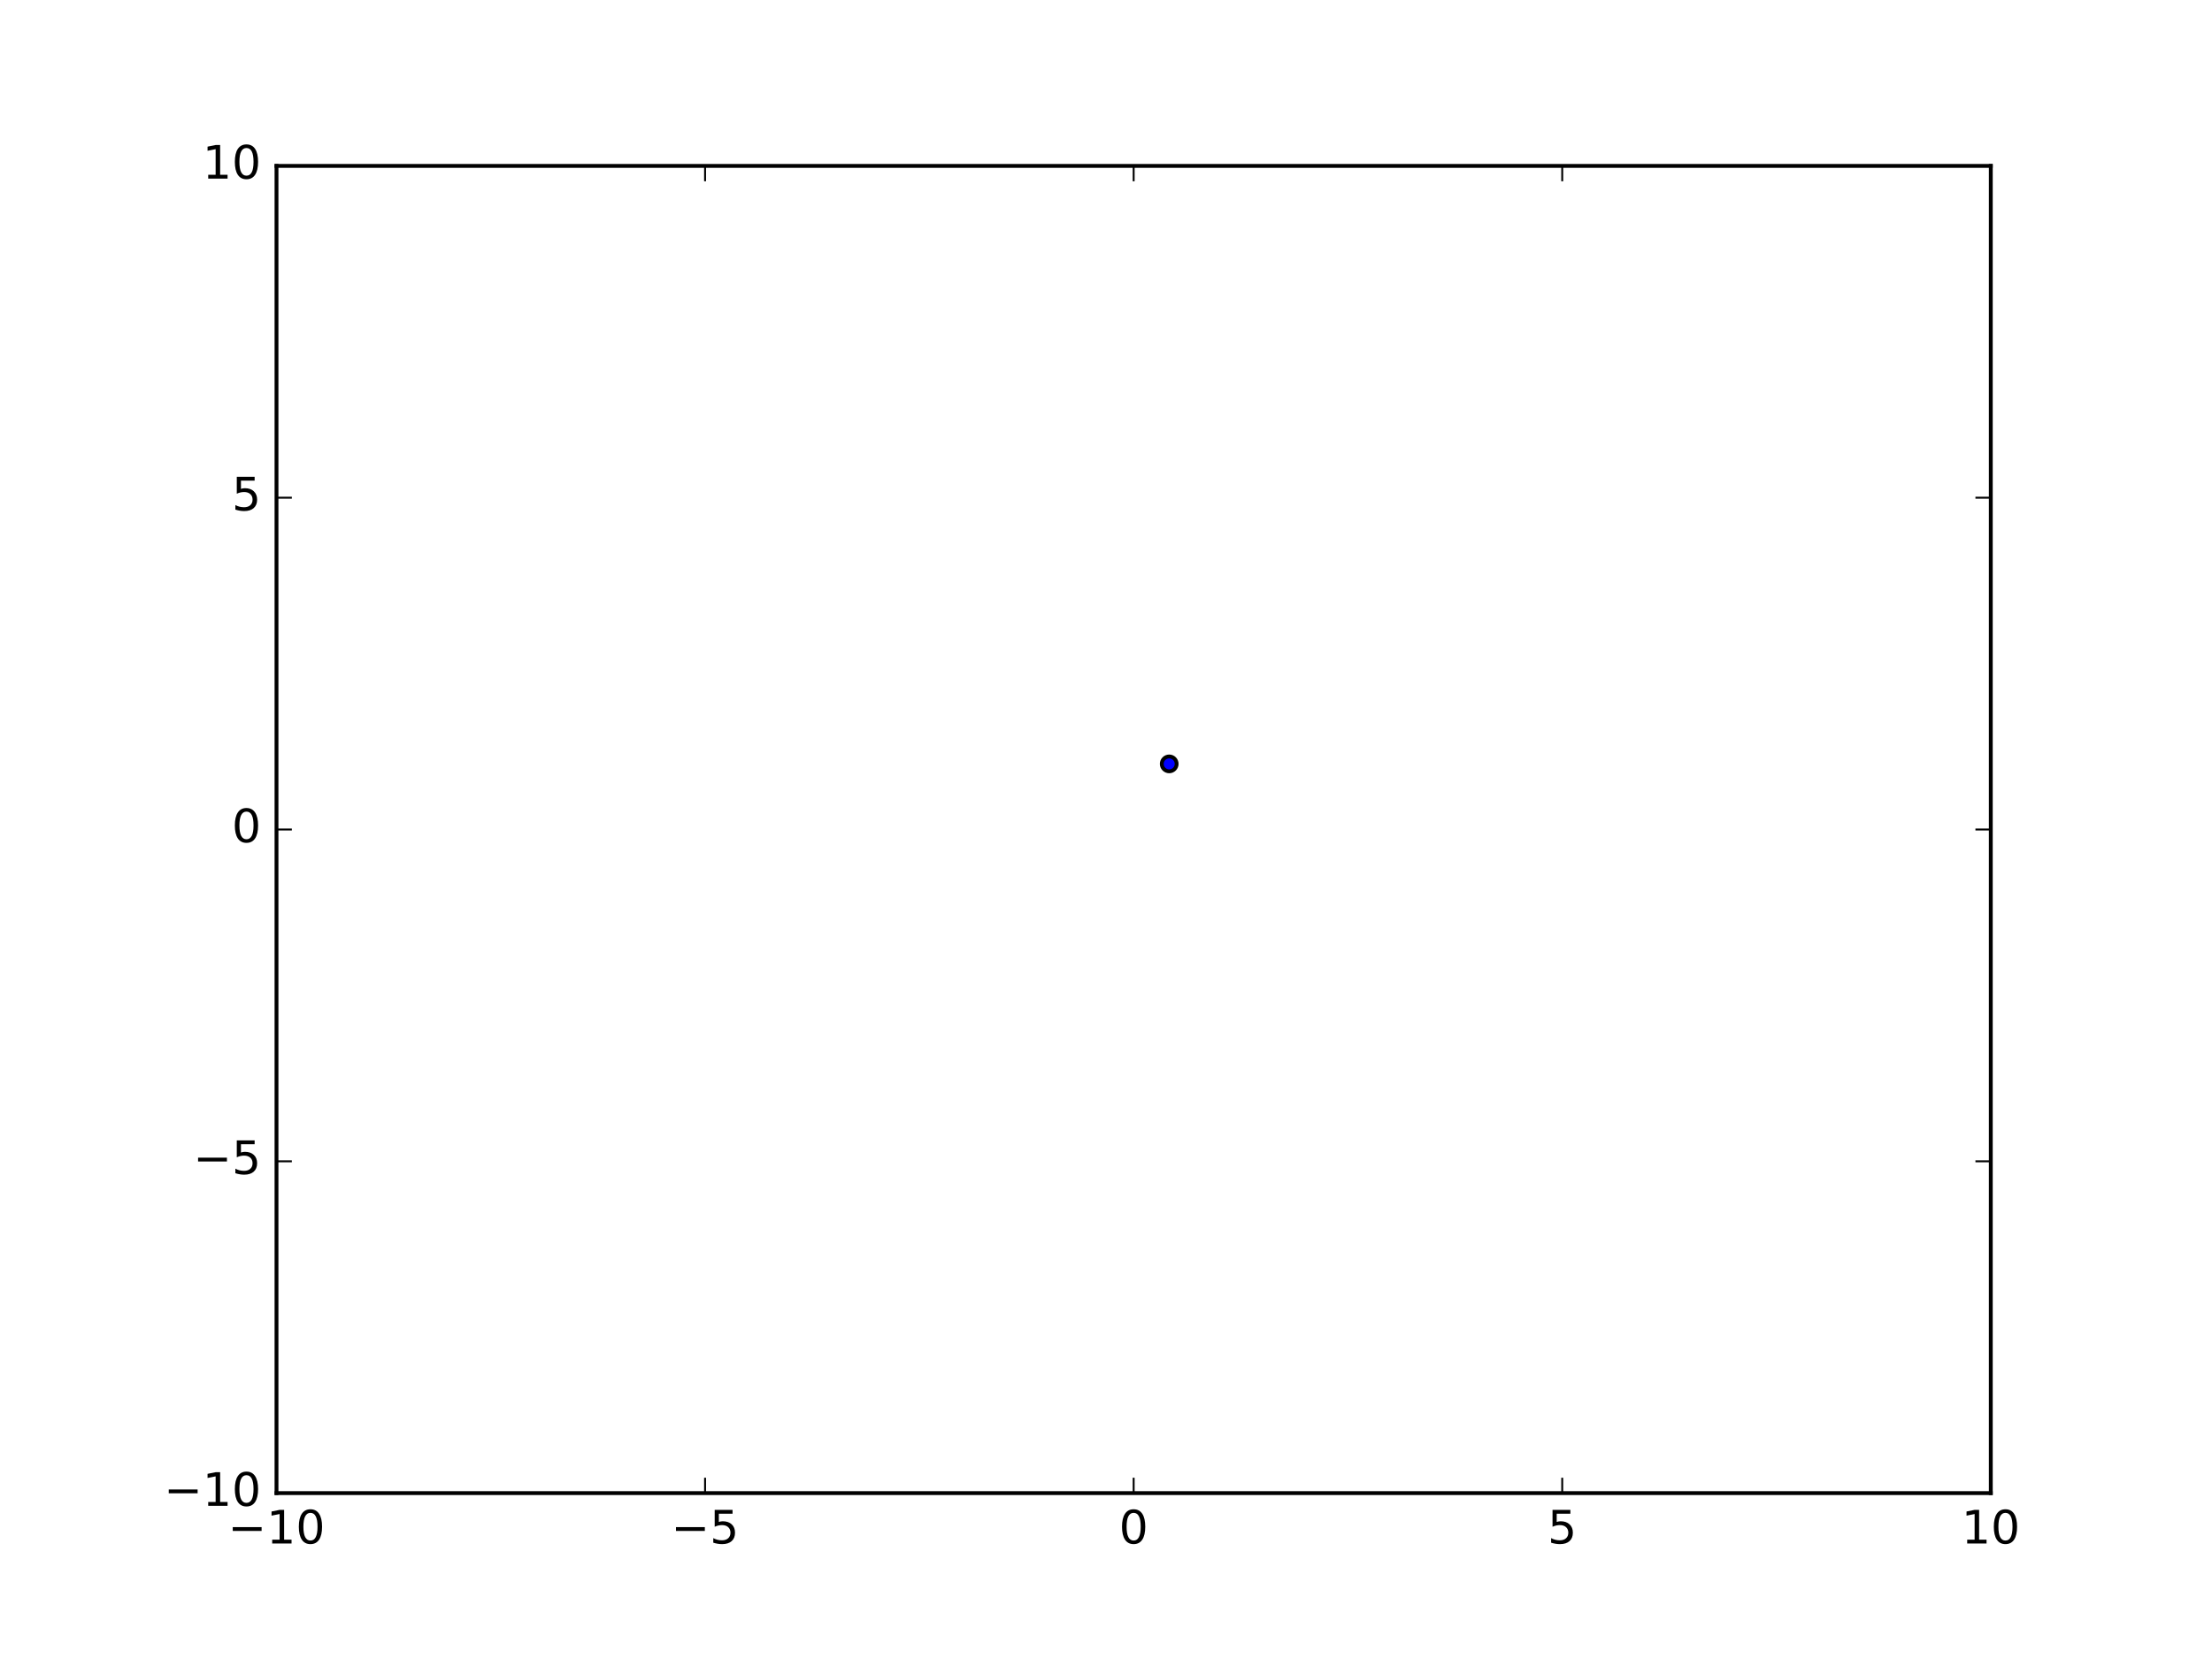
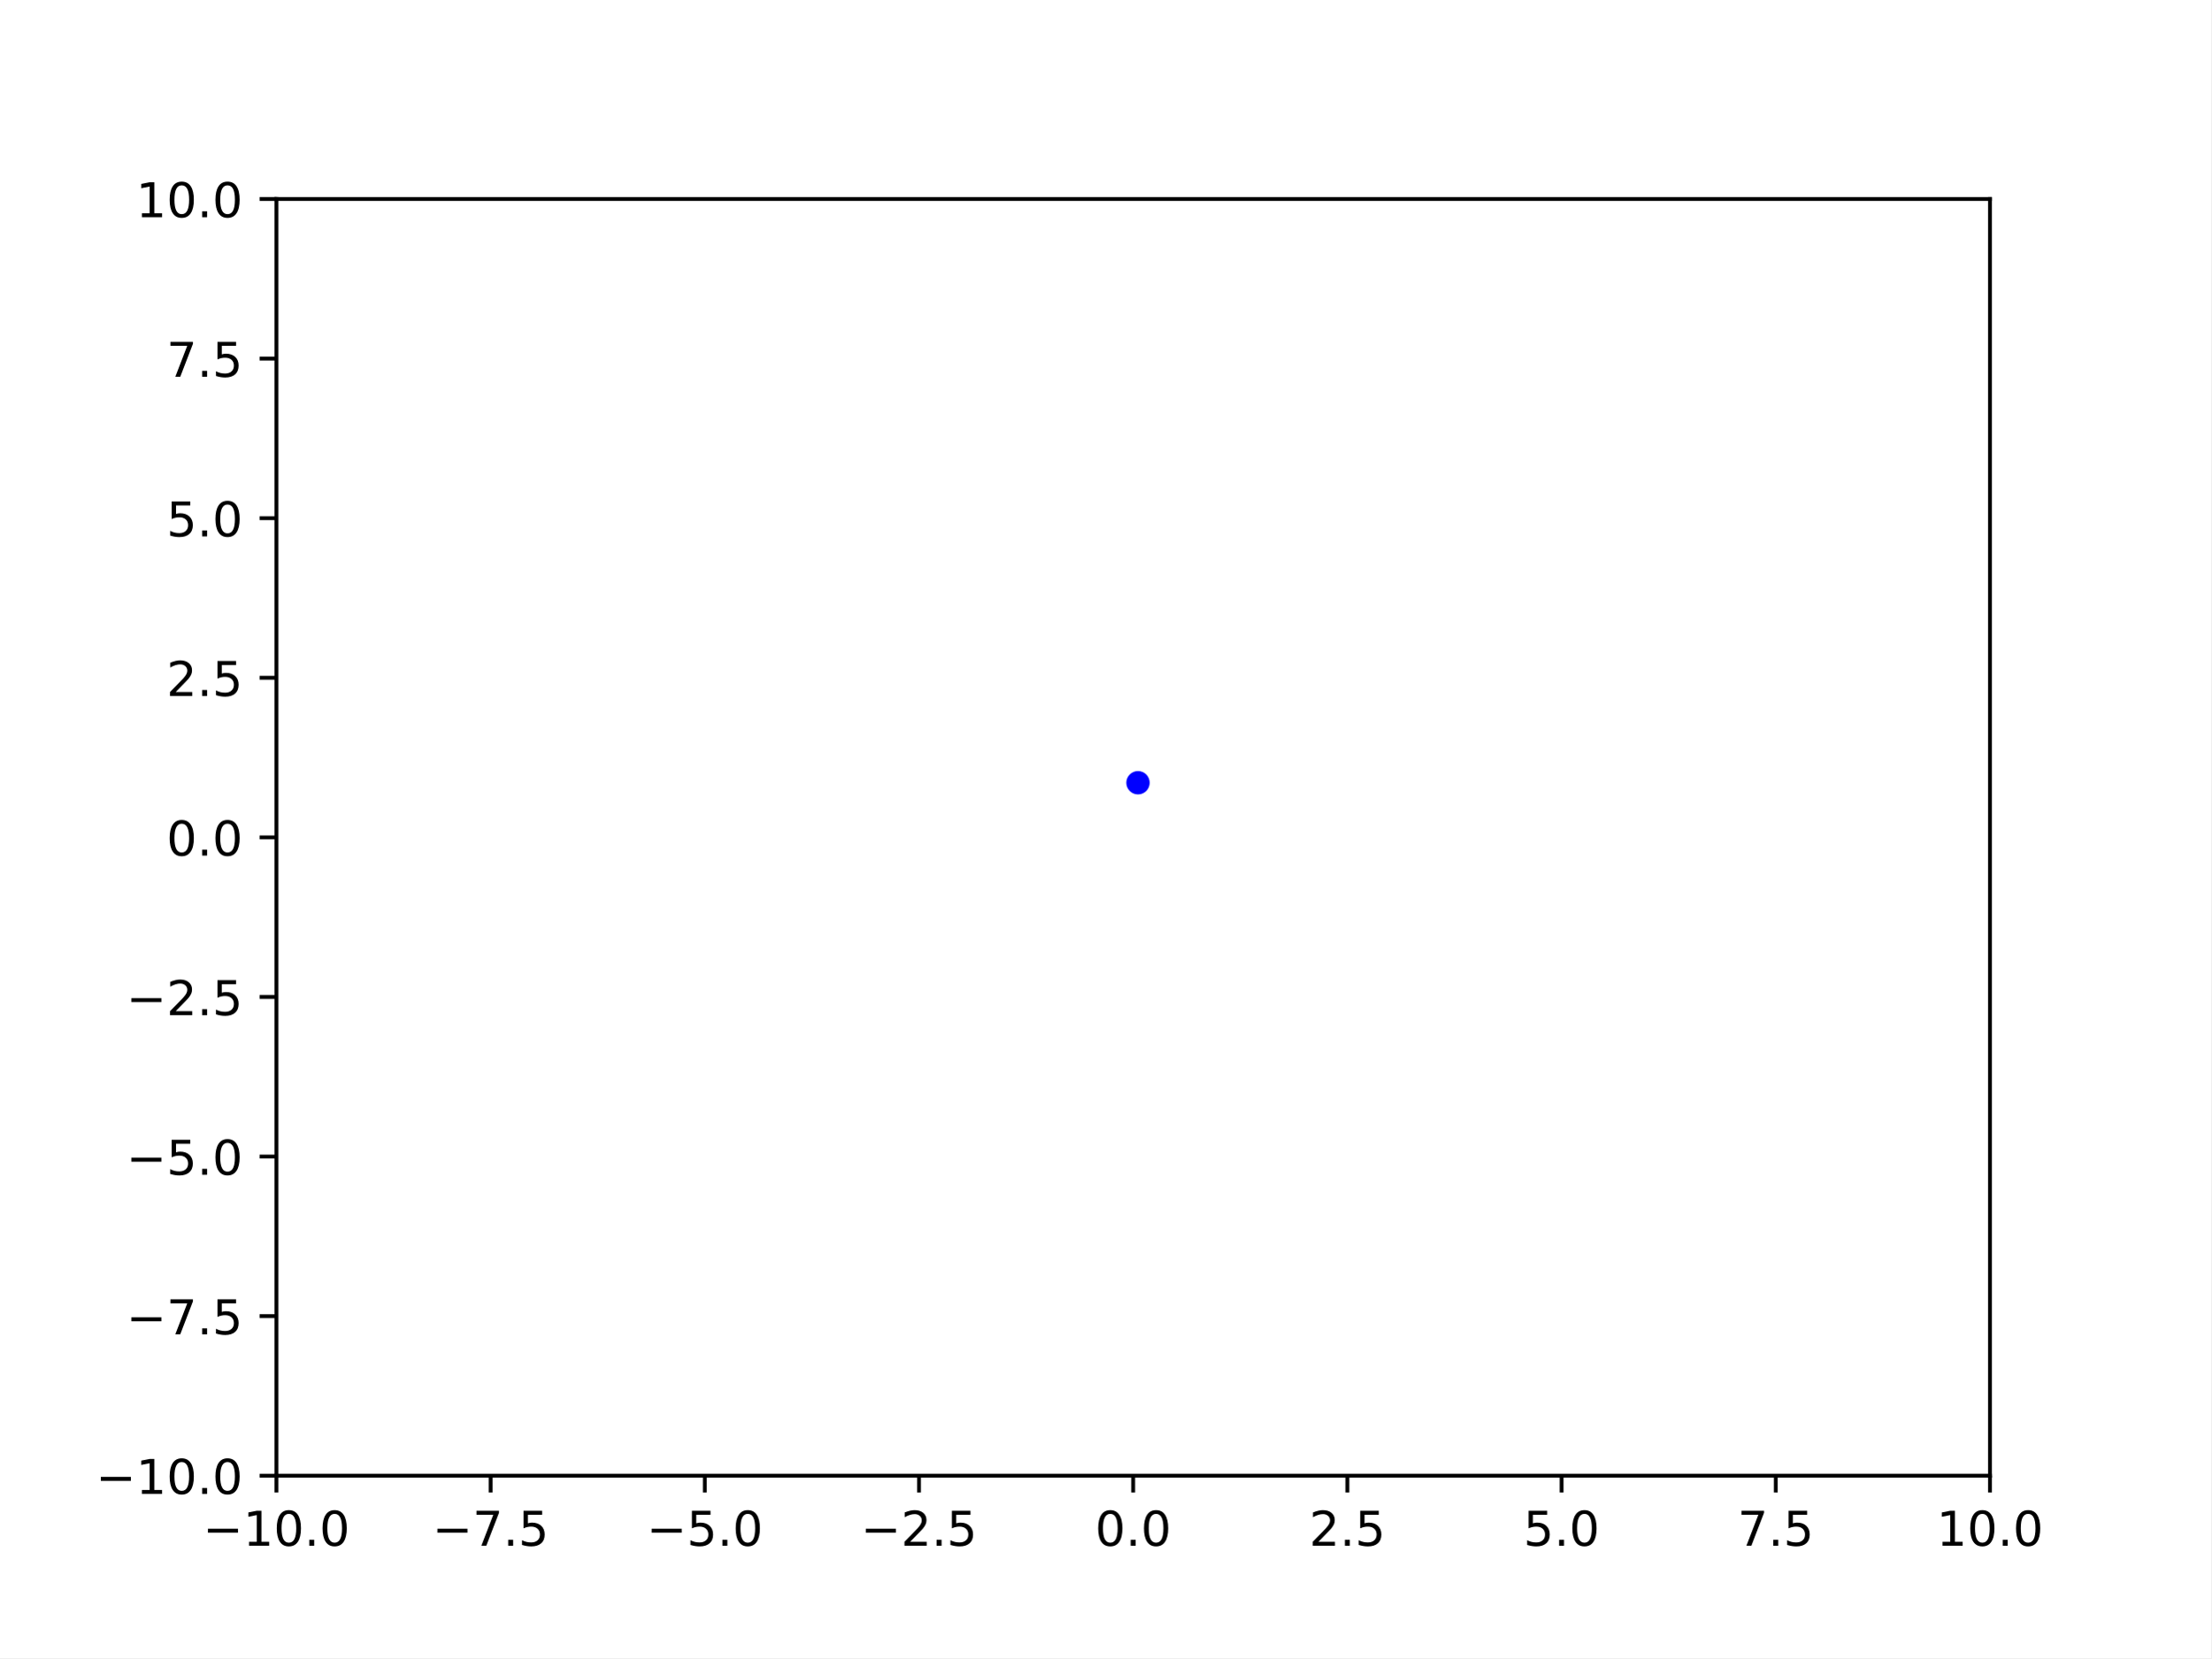
- <svg xmlns="http://www.w3.org/2000/svg" xmlns:xlink="http://www.w3.org/1999/xlink" height="432pt" version="1.1" viewBox="0 0 576 432" width="576pt">
+ <svg xmlns="http://www.w3.org/2000/svg" xmlns:xlink="http://www.w3.org/1999/xlink" height="345.6pt" version="1.1" viewBox="0 0 460.8 345.6" width="460.8pt">
  <defs>
    <style type="text/css">
- *{stroke-linecap:butt;stroke-linejoin:round;stroke-miterlimit:100000;}
+ *{stroke-linecap:butt;stroke-linejoin:round;}
  </style>
  </defs>
  <g id="figure_1">
    <g id="patch_1">
-       <path d="M 0 432  L 576 432  L 576 0  L 0 0  z " style="fill:#ffffff;" />
+       <path d="M 0 345.6  L 460.8 345.6  L 460.8 0  L 0 0  z " style="fill:#ffffff;" />
    </g>
    <g id="axes_1">
      <g id="patch_2">
-         <path d="M 72 388.8  L 518.4 388.8  L 518.4 43.2  L 72 43.2  z " style="fill:#ffffff;" />
+         <path d="M 57.6 307.584  L 414.72 307.584  L 414.72 41.472  L 57.6 41.472  z " style="fill:#ffffff;" />
      </g>
      <g id="PathCollection_1">
        <defs>
-           <path d="M 0 0.5  C 0.133 0.5 0.26 0.447 0.354 0.354  C 0.447 0.26 0.5 0.133 0.5 0  C 0.5 -0.133 0.447 -0.26 0.354 -0.354  C 0.26 -0.447 0.133 -0.5 0 -0.5  C -0.133 -0.5 -0.26 -0.447 -0.354 -0.354  C -0.447 -0.26 -0.5 -0.133 -0.5 0  C -0.5 0.133 -0.447 0.26 -0.354 0.354  C -0.26 0.447 -0.133 0.5 0 0.5  z " id="mfbfcfeda12" style="stroke:#000000;" />
+           <path d="M 0 0.5  C 0.133 0.5 0.26 0.447 0.354 0.354  C 0.447 0.26 0.5 0.133 0.5 0  C 0.5 -0.133 0.447 -0.26 0.354 -0.354  C 0.26 -0.447 0.133 -0.5 0 -0.5  C -0.133 -0.5 -0.26 -0.447 -0.354 -0.354  C -0.447 -0.26 -0.5 -0.133 -0.5 0  C -0.5 0.133 -0.447 0.26 -0.354 0.354  C -0.26 0.447 -0.133 0.5 0 0.5  z " id="m6ff6e0b24d" style="stroke:#000000;" />
        </defs>
-         <g clip-path="url(#pd24e7d7522)">
-           <use style="stroke:#000000;" x="304.46" xlink:href="#mfbfcfeda12" y="198.915" />
+         <g clip-path="url(#pf610926448)">
+           <use style="stroke:#000000;" x="237.161" xlink:href="#m6ff6e0b24d" y="163.145" />
        </g>
      </g>
      <g id="PathCollection_2">
        <defs>
-           <path d="M 0 1.936  C 0.514 1.936 1.006 1.732 1.369 1.369  C 1.732 1.006 1.936 0.514 1.936 0  C 1.936 -0.514 1.732 -1.006 1.369 -1.369  C 1.006 -1.732 0.514 -1.936 0 -1.936  C -0.514 -1.936 -1.006 -1.732 -1.369 -1.369  C -1.732 -1.006 -1.936 -0.514 -1.936 0  C -1.936 0.514 -1.732 1.006 -1.369 1.369  C -1.006 1.732 -0.514 1.936 0 1.936  z " id="m942fc4cb4d" style="stroke:#000000;" />
+           <path d="M 0 1.936  C 0.514 1.936 1.006 1.732 1.369 1.369  C 1.732 1.006 1.936 0.514 1.936 0  C 1.936 -0.514 1.732 -1.006 1.369 -1.369  C 1.006 -1.732 0.514 -1.936 0 -1.936  C -0.514 -1.936 -1.006 -1.732 -1.369 -1.369  C -1.732 -1.006 -1.936 -0.514 -1.936 0  C -1.936 0.514 -1.732 1.006 -1.369 1.369  C -1.006 1.732 -0.514 1.936 0 1.936  z " id="m0d73a79ed2" style="stroke:#0000ff;" />
        </defs>
-         <g clip-path="url(#pd24e7d7522)">
-           <use style="fill:#0000ff;stroke:#000000;" x="304.46" xlink:href="#m942fc4cb4d" y="198.915" />
-         </g>
-       </g>
-       <g id="patch_3">
-         <path d="M 72 388.8  L 72 43.2  " style="fill:none;stroke:#000000;stroke-linecap:square;stroke-linejoin:miter;" />
-       </g>
-       <g id="patch_4">
-         <path d="M 518.4 388.8  L 518.4 43.2  " style="fill:none;stroke:#000000;stroke-linecap:square;stroke-linejoin:miter;" />
-       </g>
-       <g id="patch_5">
-         <path d="M 72 388.8  L 518.4 388.8  " style="fill:none;stroke:#000000;stroke-linecap:square;stroke-linejoin:miter;" />
-       </g>
-       <g id="patch_6">
-         <path d="M 72 43.2  L 518.4 43.2  " style="fill:none;stroke:#000000;stroke-linecap:square;stroke-linejoin:miter;" />
+         <g clip-path="url(#pf610926448)">
+           <use style="fill:#0000ff;stroke:#0000ff;" x="237.161" xlink:href="#m0d73a79ed2" y="163.145" />
+         </g>
      </g>
      <g id="matplotlib.axis_1">
        <g id="xtick_1">
          <g id="line2d_1">
            <defs>
-               <path d="M 0 0  L 0 -4  " id="mc7b5725cc1" style="stroke:#000000;stroke-width:0.5;" />
-             </defs>
-             <g>
-               <use style="stroke:#000000;stroke-width:0.5;" x="72.0" xlink:href="#mc7b5725cc1" y="388.8" />
-             </g>
-           </g>
+               <path d="M 0 0  L 0 3.5  " id="mac4079e627" style="stroke:#000000;stroke-width:0.8;" />
+             </defs>
+             <g>
+               <use style="stroke:#000000;stroke-width:0.8;" x="57.6" xlink:href="#mac4079e627" y="307.584" />
+             </g>
+           </g>
+           <g id="text_1">
+             <defs>
+               <path d="M 10.594 35.5  L 73.188 35.5  L 73.188 27.203  L 10.594 27.203  z " id="DejaVuSans-2212" />
+               <path d="M 12.406 8.297  L 28.516 8.297  L 28.516 63.922  L 10.984 60.406  L 10.984 69.391  L 28.422 72.906  L 38.281 72.906  L 38.281 8.297  L 54.391 8.297  L 54.391 0  L 12.406 0  z " id="DejaVuSans-31" />
+               <path d="M 31.781 66.406  Q 24.172 66.406 20.328 58.906  Q 16.5 51.422 16.5 36.375  Q 16.5 21.391 20.328 13.891  Q 24.172 6.391 31.781 6.391  Q 39.453 6.391 43.281 13.891  Q 47.125 21.391 47.125 36.375  Q 47.125 51.422 43.281 58.906  Q 39.453 66.406 31.781 66.406  z M 31.781 74.219  Q 44.047 74.219 50.516 64.516  Q 56.984 54.828 56.984 36.375  Q 56.984 17.969 50.516 8.266  Q 44.047 -1.422 31.781 -1.422  Q 19.531 -1.422 13.062 8.266  Q 6.594 17.969 6.594 36.375  Q 6.594 54.828 13.062 64.516  Q 19.531 74.219 31.781 74.219  z " id="DejaVuSans-30" />
+               <path d="M 10.688 12.406  L 21 12.406  L 21 0  L 10.688 0  z " id="DejaVuSans-2e" />
+             </defs>
+             <g transform="translate(42.27734 322.1824)scale(0.1 -0.1)">
+               <use xlink:href="#DejaVuSans-2212" />
+               <use x="83.789" xlink:href="#DejaVuSans-31" />
+               <use x="147.412" xlink:href="#DejaVuSans-30" />
+               <use x="211.035" xlink:href="#DejaVuSans-2e" />
+               <use x="242.822" xlink:href="#DejaVuSans-30" />
+             </g>
+           </g>
+         </g>
+         <g id="xtick_2">
          <g id="line2d_2">
-             <defs>
-               <path d="M 0 0  L 0 4  " id="mda7aa69a12" style="stroke:#000000;stroke-width:0.5;" />
-             </defs>
-             <g>
-               <use style="stroke:#000000;stroke-width:0.5;" x="72.0" xlink:href="#mda7aa69a12" y="43.2" />
-             </g>
-           </g>
-           <g id="text_1">
-             <defs>
-               <path d="M 10.594 35.5  L 73.188 35.5  L 73.188 27.203  L 10.594 27.203  z " id="BitstreamVeraSans-Roman-2212" />
-               <path d="M 12.406 8.297  L 28.516 8.297  L 28.516 63.922  L 10.984 60.406  L 10.984 69.391  L 28.422 72.906  L 38.281 72.906  L 38.281 8.297  L 54.391 8.297  L 54.391 0  L 12.406 0  z " id="BitstreamVeraSans-Roman-31" />
-               <path d="M 31.781 66.406  Q 24.172 66.406 20.328 58.906  Q 16.5 51.422 16.5 36.375  Q 16.5 21.391 20.328 13.891  Q 24.172 6.391 31.781 6.391  Q 39.453 6.391 43.281 13.891  Q 47.125 21.391 47.125 36.375  Q 47.125 51.422 43.281 58.906  Q 39.453 66.406 31.781 66.406  M 31.781 74.219  Q 44.047 74.219 50.516 64.516  Q 56.984 54.828 56.984 36.375  Q 56.984 17.969 50.516 8.266  Q 44.047 -1.422 31.781 -1.422  Q 19.531 -1.422 13.062 8.266  Q 6.594 17.969 6.594 36.375  Q 6.594 54.828 13.062 64.516  Q 19.531 74.219 31.781 74.219  " id="BitstreamVeraSans-Roman-30" />
-             </defs>
-             <g transform="translate(59.33719 401.9181)scale(0.12 -0.12)">
-               <use xlink:href="#BitstreamVeraSans-Roman-2212" />
-               <use x="83.789" xlink:href="#BitstreamVeraSans-Roman-31" />
-               <use x="147.412" xlink:href="#BitstreamVeraSans-Roman-30" />
-             </g>
-           </g>
-         </g>
-         <g id="xtick_2">
+             <g>
+               <use style="stroke:#000000;stroke-width:0.8;" x="102.24" xlink:href="#mac4079e627" y="307.584" />
+             </g>
+           </g>
+           <g id="text_2">
+             <defs>
+               <path d="M 8.203 72.906  L 55.078 72.906  L 55.078 68.703  L 28.609 0  L 18.312 0  L 43.219 64.594  L 8.203 64.594  z " id="DejaVuSans-37" />
+               <path d="M 10.797 72.906  L 49.516 72.906  L 49.516 64.594  L 19.828 64.594  L 19.828 46.734  Q 21.969 47.469 24.109 47.828  Q 26.266 48.188 28.422 48.188  Q 40.625 48.188 47.75 41.5  Q 54.891 34.812 54.891 23.391  Q 54.891 11.625 47.562 5.094  Q 40.234 -1.422 26.906 -1.422  Q 22.312 -1.422 17.547 -0.641  Q 12.797 0.141 7.719 1.703  L 7.719 11.625  Q 12.109 9.234 16.797 8.062  Q 21.484 6.891 26.703 6.891  Q 35.156 6.891 40.078 11.328  Q 45.016 15.766 45.016 23.391  Q 45.016 31 40.078 35.438  Q 35.156 39.891 26.703 39.891  Q 22.75 39.891 18.812 39.016  Q 14.891 38.141 10.797 36.281  z " id="DejaVuSans-35" />
+             </defs>
+             <g transform="translate(90.09859 322.1824)scale(0.1 -0.1)">
+               <use xlink:href="#DejaVuSans-2212" />
+               <use x="83.789" xlink:href="#DejaVuSans-37" />
+               <use x="147.412" xlink:href="#DejaVuSans-2e" />
+               <use x="179.199" xlink:href="#DejaVuSans-35" />
+             </g>
+           </g>
+         </g>
+         <g id="xtick_3">
          <g id="line2d_3">
            <g>
-               <use style="stroke:#000000;stroke-width:0.5;" x="183.6" xlink:href="#mc7b5725cc1" y="388.8" />
-             </g>
-           </g>
+               <use style="stroke:#000000;stroke-width:0.8;" x="146.88" xlink:href="#mac4079e627" y="307.584" />
+             </g>
+           </g>
+           <g id="text_3">
+             <g transform="translate(134.7386 322.1824)scale(0.1 -0.1)">
+               <use xlink:href="#DejaVuSans-2212" />
+               <use x="83.789" xlink:href="#DejaVuSans-35" />
+               <use x="147.412" xlink:href="#DejaVuSans-2e" />
+               <use x="179.199" xlink:href="#DejaVuSans-30" />
+             </g>
+           </g>
+         </g>
+         <g id="xtick_4">
          <g id="line2d_4">
            <g>
-               <use style="stroke:#000000;stroke-width:0.5;" x="183.6" xlink:href="#mda7aa69a12" y="43.2" />
-             </g>
-           </g>
-           <g id="text_2">
-             <defs>
-               <path d="M 10.797 72.906  L 49.516 72.906  L 49.516 64.594  L 19.828 64.594  L 19.828 46.734  Q 21.969 47.469 24.109 47.828  Q 26.266 48.188 28.422 48.188  Q 40.625 48.188 47.75 41.5  Q 54.891 34.812 54.891 23.391  Q 54.891 11.625 47.562 5.094  Q 40.234 -1.422 26.906 -1.422  Q 22.312 -1.422 17.547 -0.641  Q 12.797 0.141 7.719 1.703  L 7.719 11.625  Q 12.109 9.234 16.797 8.062  Q 21.484 6.891 26.703 6.891  Q 35.156 6.891 40.078 11.328  Q 45.016 15.766 45.016 23.391  Q 45.016 31 40.078 35.438  Q 35.156 39.891 26.703 39.891  Q 22.75 39.891 18.812 39.016  Q 14.891 38.141 10.797 36.281  z " id="BitstreamVeraSans-Roman-35" />
-             </defs>
-             <g transform="translate(174.7547 401.9181)scale(0.12 -0.12)">
-               <use xlink:href="#BitstreamVeraSans-Roman-2212" />
-               <use x="83.789" xlink:href="#BitstreamVeraSans-Roman-35" />
-             </g>
-           </g>
-         </g>
-         <g id="xtick_3">
+               <use style="stroke:#000000;stroke-width:0.8;" x="191.52" xlink:href="#mac4079e627" y="307.584" />
+             </g>
+           </g>
+           <g id="text_4">
+             <defs>
+               <path d="M 19.188 8.297  L 53.609 8.297  L 53.609 0  L 7.328 0  L 7.328 8.297  Q 12.938 14.109 22.625 23.891  Q 32.328 33.688 34.812 36.531  Q 39.547 41.844 41.422 45.531  Q 43.312 49.219 43.312 52.781  Q 43.312 58.594 39.234 62.25  Q 35.156 65.922 28.609 65.922  Q 23.969 65.922 18.812 64.312  Q 13.672 62.703 7.812 59.422  L 7.812 69.391  Q 13.766 71.781 18.938 73  Q 24.125 74.219 28.422 74.219  Q 39.75 74.219 46.484 68.547  Q 53.219 62.891 53.219 53.422  Q 53.219 48.922 51.531 44.891  Q 49.859 40.875 45.406 35.406  Q 44.188 33.984 37.641 27.219  Q 31.109 20.453 19.188 8.297  z " id="DejaVuSans-32" />
+             </defs>
+             <g transform="translate(179.3786 322.1824)scale(0.1 -0.1)">
+               <use xlink:href="#DejaVuSans-2212" />
+               <use x="83.789" xlink:href="#DejaVuSans-32" />
+               <use x="147.412" xlink:href="#DejaVuSans-2e" />
+               <use x="179.199" xlink:href="#DejaVuSans-35" />
+             </g>
+           </g>
+         </g>
+         <g id="xtick_5">
          <g id="line2d_5">
            <g>
-               <use style="stroke:#000000;stroke-width:0.5;" x="295.2" xlink:href="#mc7b5725cc1" y="388.8" />
-             </g>
-           </g>
+               <use style="stroke:#000000;stroke-width:0.8;" x="236.16" xlink:href="#mac4079e627" y="307.584" />
+             </g>
+           </g>
+           <g id="text_5">
+             <g transform="translate(228.2084 322.1824)scale(0.1 -0.1)">
+               <use xlink:href="#DejaVuSans-30" />
+               <use x="63.623" xlink:href="#DejaVuSans-2e" />
+               <use x="95.41" xlink:href="#DejaVuSans-30" />
+             </g>
+           </g>
+         </g>
+         <g id="xtick_6">
          <g id="line2d_6">
            <g>
-               <use style="stroke:#000000;stroke-width:0.5;" x="295.2" xlink:href="#mda7aa69a12" y="43.2" />
-             </g>
-           </g>
-           <g id="text_3">
-             <g transform="translate(291.3825 401.9181)scale(0.12 -0.12)">
-               <use xlink:href="#BitstreamVeraSans-Roman-30" />
-             </g>
-           </g>
-         </g>
-         <g id="xtick_4">
+               <use style="stroke:#000000;stroke-width:0.8;" x="280.8" xlink:href="#mac4079e627" y="307.584" />
+             </g>
+           </g>
+           <g id="text_6">
+             <g transform="translate(272.8484 322.1824)scale(0.1 -0.1)">
+               <use xlink:href="#DejaVuSans-32" />
+               <use x="63.623" xlink:href="#DejaVuSans-2e" />
+               <use x="95.41" xlink:href="#DejaVuSans-35" />
+             </g>
+           </g>
+         </g>
+         <g id="xtick_7">
          <g id="line2d_7">
            <g>
-               <use style="stroke:#000000;stroke-width:0.5;" x="406.8" xlink:href="#mc7b5725cc1" y="388.8" />
-             </g>
-           </g>
+               <use style="stroke:#000000;stroke-width:0.8;" x="325.44" xlink:href="#mac4079e627" y="307.584" />
+             </g>
+           </g>
+           <g id="text_7">
+             <g transform="translate(317.4884 322.1824)scale(0.1 -0.1)">
+               <use xlink:href="#DejaVuSans-35" />
+               <use x="63.623" xlink:href="#DejaVuSans-2e" />
+               <use x="95.41" xlink:href="#DejaVuSans-30" />
+             </g>
+           </g>
+         </g>
+         <g id="xtick_8">
          <g id="line2d_8">
            <g>
-               <use style="stroke:#000000;stroke-width:0.5;" x="406.8" xlink:href="#mda7aa69a12" y="43.2" />
-             </g>
-           </g>
-           <g id="text_4">
-             <g transform="translate(402.9825 401.9181)scale(0.12 -0.12)">
-               <use xlink:href="#BitstreamVeraSans-Roman-35" />
-             </g>
-           </g>
-         </g>
-         <g id="xtick_5">
+               <use style="stroke:#000000;stroke-width:0.8;" x="370.08" xlink:href="#mac4079e627" y="307.584" />
+             </g>
+           </g>
+           <g id="text_8">
+             <g transform="translate(362.1284 322.1824)scale(0.1 -0.1)">
+               <use xlink:href="#DejaVuSans-37" />
+               <use x="63.623" xlink:href="#DejaVuSans-2e" />
+               <use x="95.41" xlink:href="#DejaVuSans-35" />
+             </g>
+           </g>
+         </g>
+         <g id="xtick_9">
          <g id="line2d_9">
            <g>
-               <use style="stroke:#000000;stroke-width:0.5;" x="518.4" xlink:href="#mc7b5725cc1" y="388.8" />
-             </g>
-           </g>
-           <g id="line2d_10">
-             <g>
-               <use style="stroke:#000000;stroke-width:0.5;" x="518.4" xlink:href="#mda7aa69a12" y="43.2" />
-             </g>
-           </g>
-           <g id="text_5">
-             <g transform="translate(510.765 401.9181)scale(0.12 -0.12)">
-               <use xlink:href="#BitstreamVeraSans-Roman-31" />
-               <use x="63.623" xlink:href="#BitstreamVeraSans-Roman-30" />
+               <use style="stroke:#000000;stroke-width:0.8;" x="414.72" xlink:href="#mac4079e627" y="307.584" />
+             </g>
+           </g>
+           <g id="text_9">
+             <g transform="translate(403.5872 322.1824)scale(0.1 -0.1)">
+               <use xlink:href="#DejaVuSans-31" />
+               <use x="63.623" xlink:href="#DejaVuSans-30" />
+               <use x="127.246" xlink:href="#DejaVuSans-2e" />
+               <use x="159.033" xlink:href="#DejaVuSans-30" />
            </g>
          </g>
        </g>
      </g>
      <g id="matplotlib.axis_2">
        <g id="ytick_1">
+           <g id="line2d_10">
+             <defs>
+               <path d="M 0 0  L -3.5 0  " id="m013de415b4" style="stroke:#000000;stroke-width:0.8;" />
+             </defs>
+             <g>
+               <use style="stroke:#000000;stroke-width:0.8;" x="57.6" xlink:href="#m013de415b4" y="307.584" />
+             </g>
+           </g>
+           <g id="text_10">
+             <g transform="translate(19.95469 311.3832)scale(0.1 -0.1)">
+               <use xlink:href="#DejaVuSans-2212" />
+               <use x="83.789" xlink:href="#DejaVuSans-31" />
+               <use x="147.412" xlink:href="#DejaVuSans-30" />
+               <use x="211.035" xlink:href="#DejaVuSans-2e" />
+               <use x="242.822" xlink:href="#DejaVuSans-30" />
+             </g>
+           </g>
+         </g>
+         <g id="ytick_2">
          <g id="line2d_11">
-             <defs>
-               <path d="M 0 0  L 4 0  " id="m60e6196912" style="stroke:#000000;stroke-width:0.5;" />
-             </defs>
-             <g>
-               <use style="stroke:#000000;stroke-width:0.5;" x="72.0" xlink:href="#m60e6196912" y="388.8" />
-             </g>
-           </g>
+             <g>
+               <use style="stroke:#000000;stroke-width:0.8;" x="57.6" xlink:href="#m013de415b4" y="274.32" />
+             </g>
+           </g>
+           <g id="text_11">
+             <g transform="translate(26.31719 278.1192)scale(0.1 -0.1)">
+               <use xlink:href="#DejaVuSans-2212" />
+               <use x="83.789" xlink:href="#DejaVuSans-37" />
+               <use x="147.412" xlink:href="#DejaVuSans-2e" />
+               <use x="179.199" xlink:href="#DejaVuSans-35" />
+             </g>
+           </g>
+         </g>
+         <g id="ytick_3">
          <g id="line2d_12">
-             <defs>
-               <path d="M 0 0  L -4 0  " id="m6009ec704a" style="stroke:#000000;stroke-width:0.5;" />
-             </defs>
-             <g>
-               <use style="stroke:#000000;stroke-width:0.5;" x="518.4" xlink:href="#m6009ec704a" y="388.8" />
-             </g>
-           </g>
-           <g id="text_6">
-             <g transform="translate(42.67437 392.1112)scale(0.12 -0.12)">
-               <use xlink:href="#BitstreamVeraSans-Roman-2212" />
-               <use x="83.789" xlink:href="#BitstreamVeraSans-Roman-31" />
-               <use x="147.412" xlink:href="#BitstreamVeraSans-Roman-30" />
-             </g>
-           </g>
-         </g>
-         <g id="ytick_2">
+             <g>
+               <use style="stroke:#000000;stroke-width:0.8;" x="57.6" xlink:href="#m013de415b4" y="241.056" />
+             </g>
+           </g>
+           <g id="text_12">
+             <g transform="translate(26.31719 244.8552)scale(0.1 -0.1)">
+               <use xlink:href="#DejaVuSans-2212" />
+               <use x="83.789" xlink:href="#DejaVuSans-35" />
+               <use x="147.412" xlink:href="#DejaVuSans-2e" />
+               <use x="179.199" xlink:href="#DejaVuSans-30" />
+             </g>
+           </g>
+         </g>
+         <g id="ytick_4">
          <g id="line2d_13">
            <g>
-               <use style="stroke:#000000;stroke-width:0.5;" x="72.0" xlink:href="#m60e6196912" y="302.4" />
-             </g>
-           </g>
+               <use style="stroke:#000000;stroke-width:0.8;" x="57.6" xlink:href="#m013de415b4" y="207.792" />
+             </g>
+           </g>
+           <g id="text_13">
+             <g transform="translate(26.31719 211.5912)scale(0.1 -0.1)">
+               <use xlink:href="#DejaVuSans-2212" />
+               <use x="83.789" xlink:href="#DejaVuSans-32" />
+               <use x="147.412" xlink:href="#DejaVuSans-2e" />
+               <use x="179.199" xlink:href="#DejaVuSans-35" />
+             </g>
+           </g>
+         </g>
+         <g id="ytick_5">
          <g id="line2d_14">
            <g>
-               <use style="stroke:#000000;stroke-width:0.5;" x="518.4" xlink:href="#m6009ec704a" y="302.4" />
-             </g>
-           </g>
-           <g id="text_7">
-             <g transform="translate(50.30938 305.7113)scale(0.12 -0.12)">
-               <use xlink:href="#BitstreamVeraSans-Roman-2212" />
-               <use x="83.789" xlink:href="#BitstreamVeraSans-Roman-35" />
-             </g>
-           </g>
-         </g>
-         <g id="ytick_3">
+               <use style="stroke:#000000;stroke-width:0.8;" x="57.6" xlink:href="#m013de415b4" y="174.528" />
+             </g>
+           </g>
+           <g id="text_14">
+             <g transform="translate(34.69687 178.3272)scale(0.1 -0.1)">
+               <use xlink:href="#DejaVuSans-30" />
+               <use x="63.623" xlink:href="#DejaVuSans-2e" />
+               <use x="95.41" xlink:href="#DejaVuSans-30" />
+             </g>
+           </g>
+         </g>
+         <g id="ytick_6">
          <g id="line2d_15">
            <g>
-               <use style="stroke:#000000;stroke-width:0.5;" x="72.0" xlink:href="#m60e6196912" y="216.0" />
-             </g>
-           </g>
+               <use style="stroke:#000000;stroke-width:0.8;" x="57.6" xlink:href="#m013de415b4" y="141.264" />
+             </g>
+           </g>
+           <g id="text_15">
+             <g transform="translate(34.69687 145.0632)scale(0.1 -0.1)">
+               <use xlink:href="#DejaVuSans-32" />
+               <use x="63.623" xlink:href="#DejaVuSans-2e" />
+               <use x="95.41" xlink:href="#DejaVuSans-35" />
+             </g>
+           </g>
+         </g>
+         <g id="ytick_7">
          <g id="line2d_16">
            <g>
-               <use style="stroke:#000000;stroke-width:0.5;" x="518.4" xlink:href="#m6009ec704a" y="216.0" />
-             </g>
-           </g>
-           <g id="text_8">
-             <g transform="translate(60.365 219.3113)scale(0.12 -0.12)">
-               <use xlink:href="#BitstreamVeraSans-Roman-30" />
-             </g>
-           </g>
-         </g>
-         <g id="ytick_4">
+               <use style="stroke:#000000;stroke-width:0.8;" x="57.6" xlink:href="#m013de415b4" y="108" />
+             </g>
+           </g>
+           <g id="text_16">
+             <g transform="translate(34.69687 111.7992)scale(0.1 -0.1)">
+               <use xlink:href="#DejaVuSans-35" />
+               <use x="63.623" xlink:href="#DejaVuSans-2e" />
+               <use x="95.41" xlink:href="#DejaVuSans-30" />
+             </g>
+           </g>
+         </g>
+         <g id="ytick_8">
          <g id="line2d_17">
            <g>
-               <use style="stroke:#000000;stroke-width:0.5;" x="72.0" xlink:href="#m60e6196912" y="129.6" />
-             </g>
-           </g>
+               <use style="stroke:#000000;stroke-width:0.8;" x="57.6" xlink:href="#m013de415b4" y="74.736" />
+             </g>
+           </g>
+           <g id="text_17">
+             <g transform="translate(34.69687 78.53522)scale(0.1 -0.1)">
+               <use xlink:href="#DejaVuSans-37" />
+               <use x="63.623" xlink:href="#DejaVuSans-2e" />
+               <use x="95.41" xlink:href="#DejaVuSans-35" />
+             </g>
+           </g>
+         </g>
+         <g id="ytick_9">
          <g id="line2d_18">
            <g>
-               <use style="stroke:#000000;stroke-width:0.5;" x="518.4" xlink:href="#m6009ec704a" y="129.6" />
-             </g>
-           </g>
-           <g id="text_9">
-             <g transform="translate(60.365 132.9112)scale(0.12 -0.12)">
-               <use xlink:href="#BitstreamVeraSans-Roman-35" />
-             </g>
-           </g>
-         </g>
-         <g id="ytick_5">
-           <g id="line2d_19">
-             <g>
-               <use style="stroke:#000000;stroke-width:0.5;" x="72.0" xlink:href="#m60e6196912" y="43.2" />
-             </g>
-           </g>
-           <g id="line2d_20">
-             <g>
-               <use style="stroke:#000000;stroke-width:0.5;" x="518.4" xlink:href="#m6009ec704a" y="43.2" />
-             </g>
-           </g>
-           <g id="text_10">
-             <g transform="translate(52.73 46.51125)scale(0.12 -0.12)">
-               <use xlink:href="#BitstreamVeraSans-Roman-31" />
-               <use x="63.623" xlink:href="#BitstreamVeraSans-Roman-30" />
-             </g>
-           </g>
-         </g>
+               <use style="stroke:#000000;stroke-width:0.8;" x="57.6" xlink:href="#m013de415b4" y="41.472" />
+             </g>
+           </g>
+           <g id="text_18">
+             <g transform="translate(28.33438 45.27122)scale(0.1 -0.1)">
+               <use xlink:href="#DejaVuSans-31" />
+               <use x="63.623" xlink:href="#DejaVuSans-30" />
+               <use x="127.246" xlink:href="#DejaVuSans-2e" />
+               <use x="159.033" xlink:href="#DejaVuSans-30" />
+             </g>
+           </g>
+         </g>
+       </g>
+       <g id="patch_3">
+         <path d="M 57.6 307.584  L 57.6 41.472  " style="fill:none;stroke:#000000;stroke-linecap:square;stroke-linejoin:miter;stroke-width:0.8;" />
+       </g>
+       <g id="patch_4">
+         <path d="M 414.72 307.584  L 414.72 41.472  " style="fill:none;stroke:#000000;stroke-linecap:square;stroke-linejoin:miter;stroke-width:0.8;" />
+       </g>
+       <g id="patch_5">
+         <path d="M 57.6 307.584  L 414.72 307.584  " style="fill:none;stroke:#000000;stroke-linecap:square;stroke-linejoin:miter;stroke-width:0.8;" />
+       </g>
+       <g id="patch_6">
+         <path d="M 57.6 41.472  L 414.72 41.472  " style="fill:none;stroke:#000000;stroke-linecap:square;stroke-linejoin:miter;stroke-width:0.8;" />
      </g>
    </g>
  </g>
  <defs>
-     <clipPath id="pd24e7d7522">
-       <rect height="345.6" width="446.4" x="72.0" y="43.2" />
+     <clipPath id="pf610926448">
+       <rect height="266.112" width="357.12" x="57.6" y="41.472" />
    </clipPath>
  </defs>
</svg>
